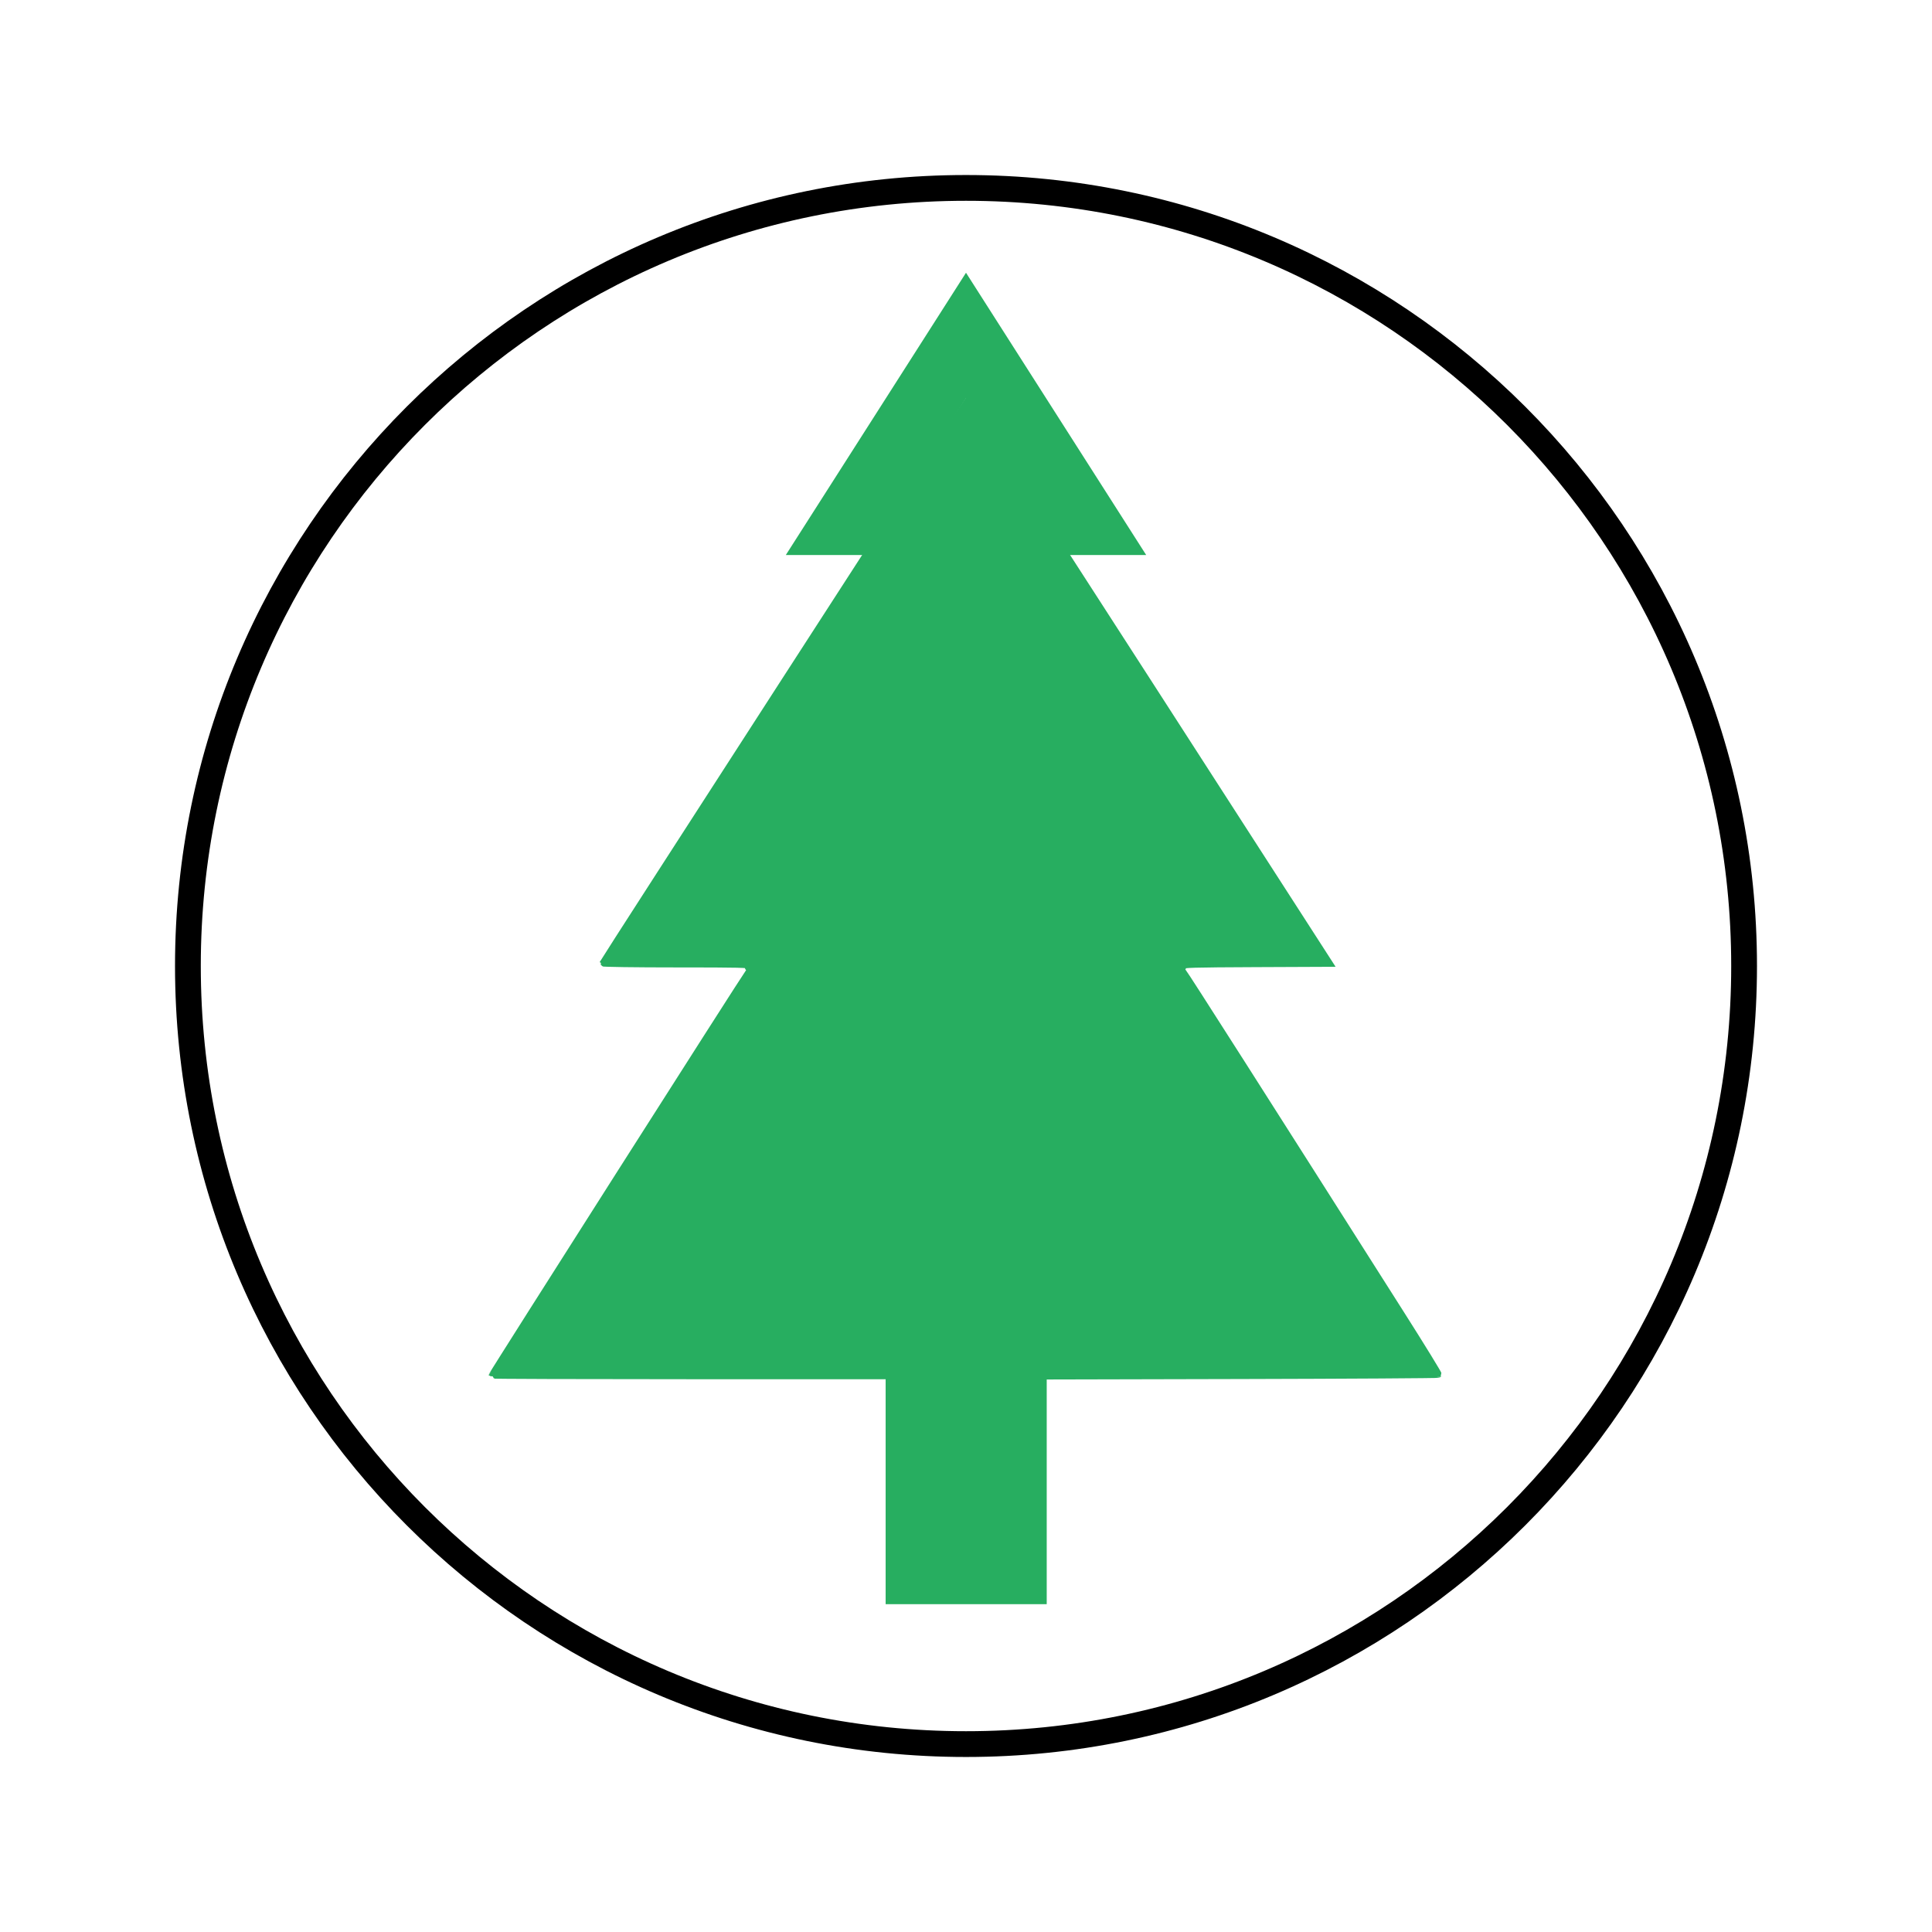
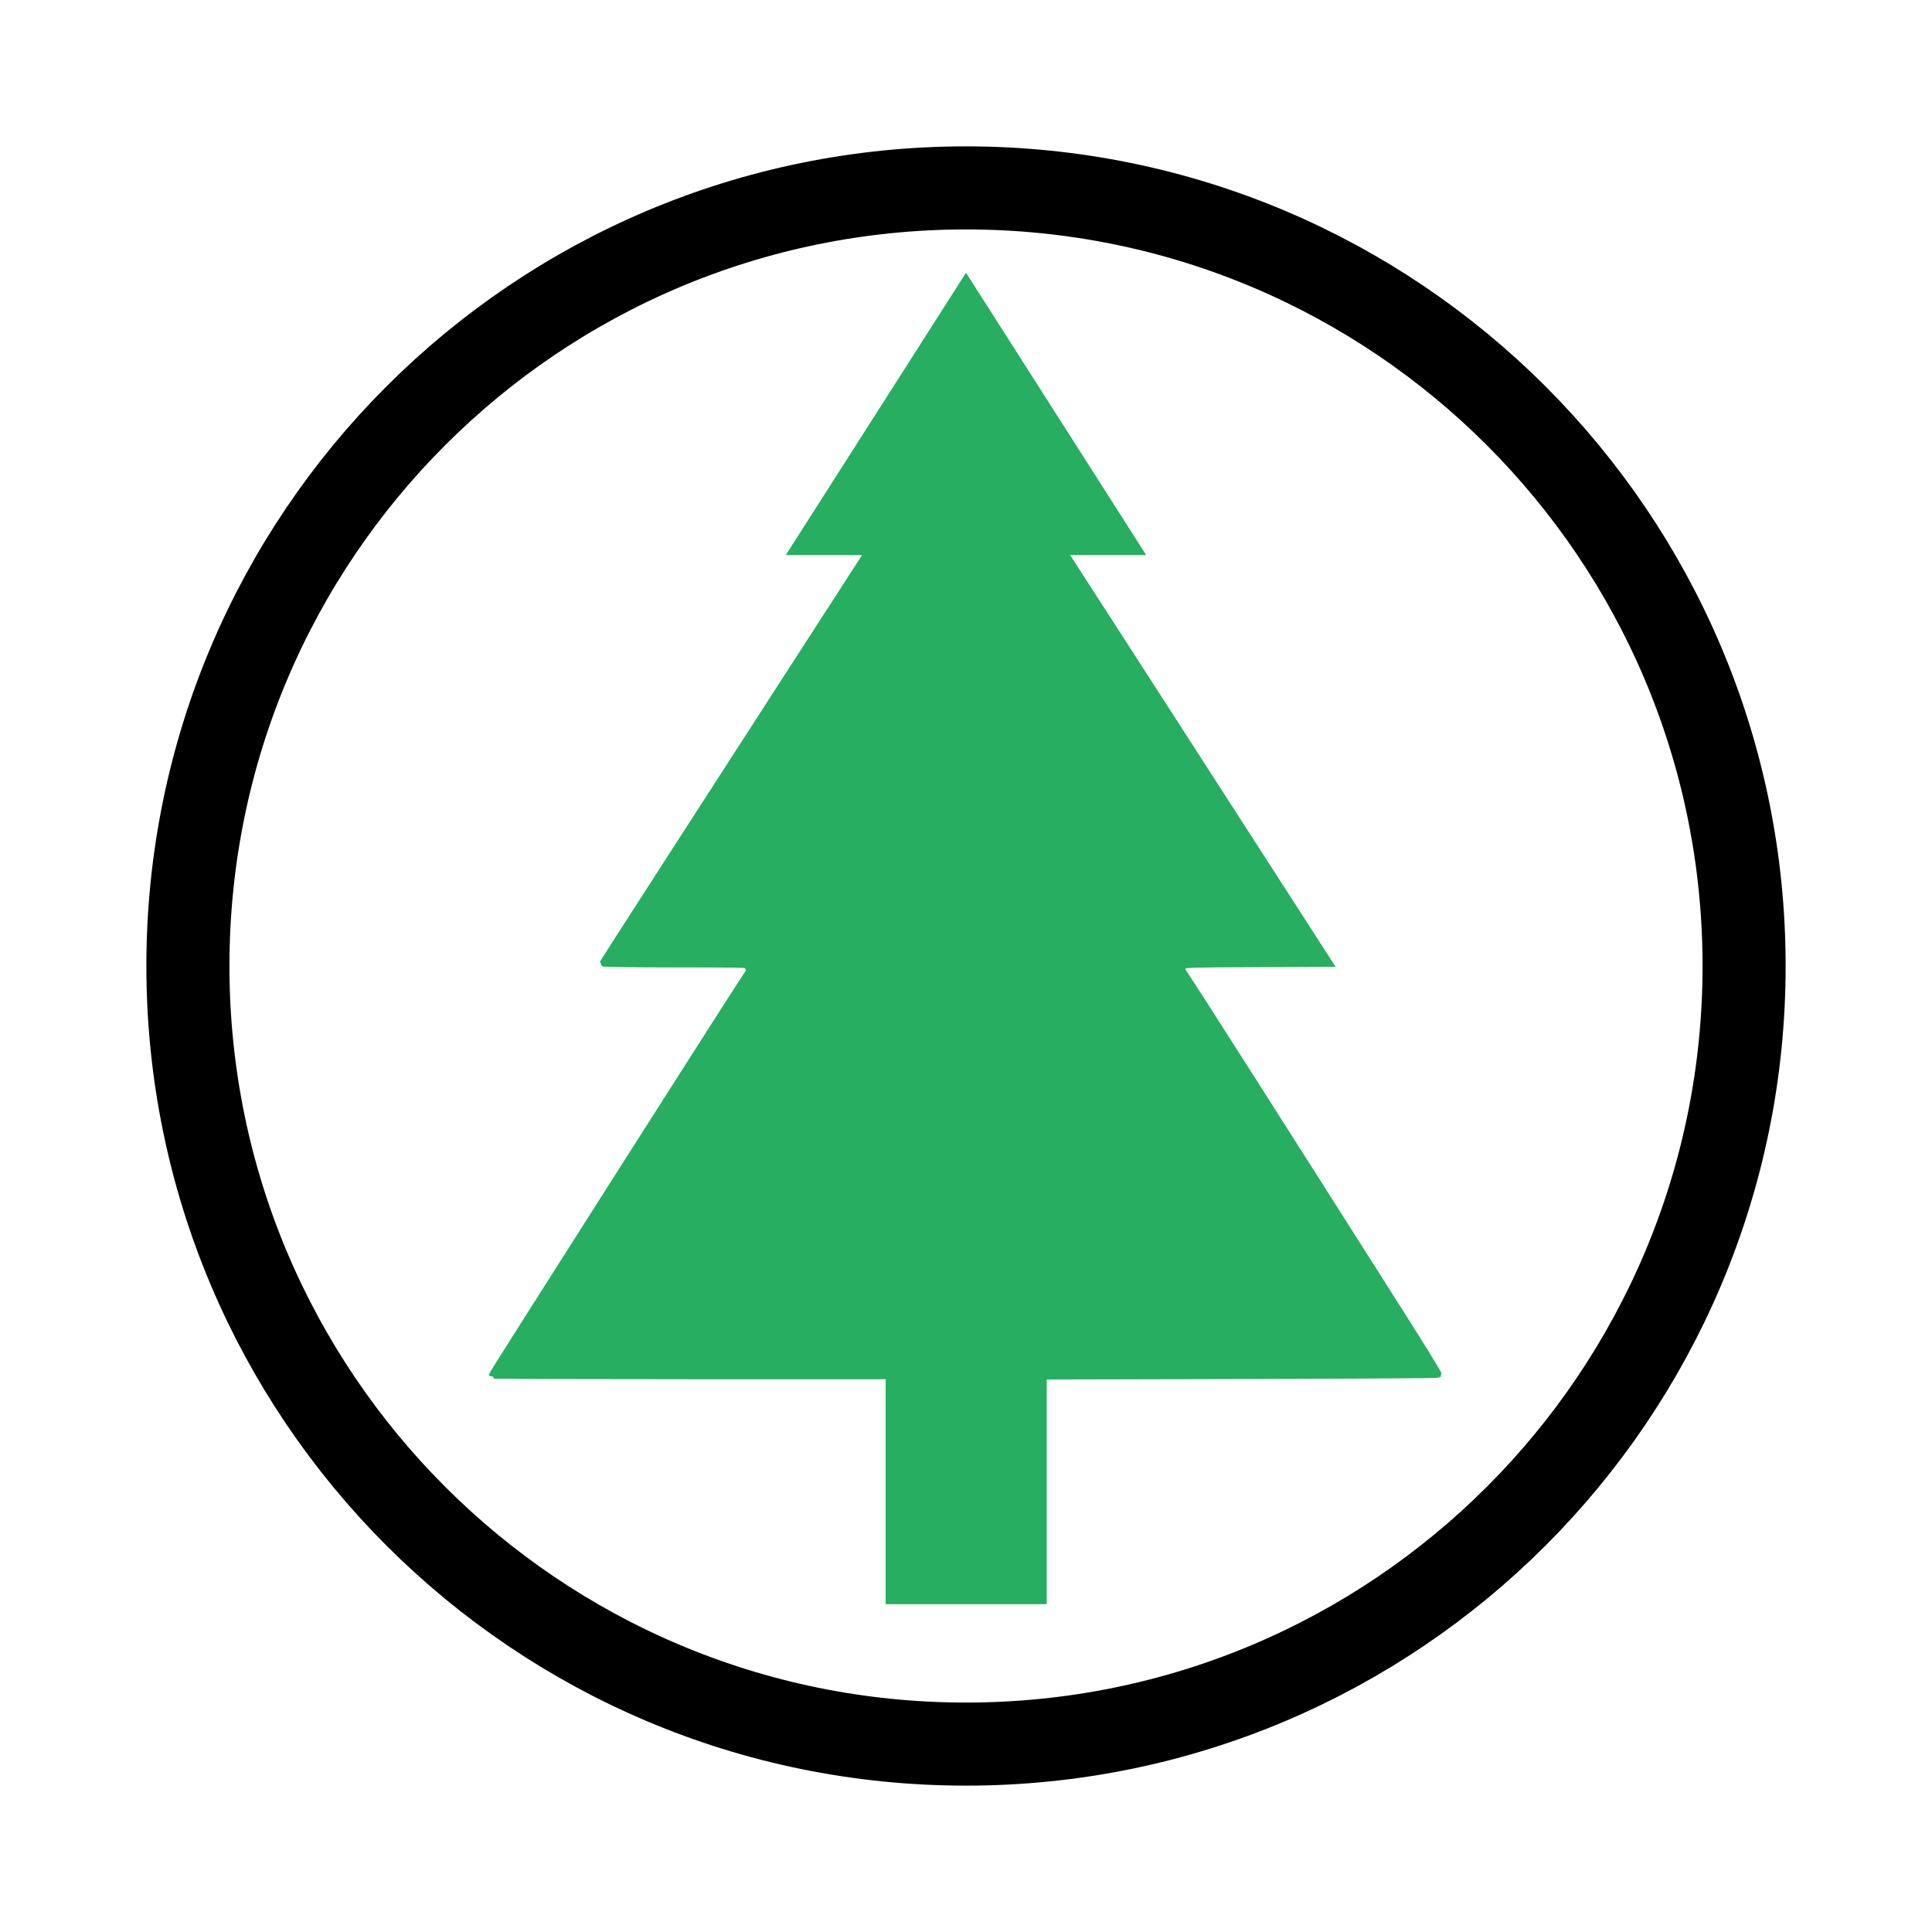
<svg xmlns="http://www.w3.org/2000/svg" width="100mm" height="100mm" viewBox="0 0 100 100" version="1.1" id="svg1">
  <defs id="defs1" />
  <g id="layer1">
    <g id="g17" transform="translate(-4.9e-5,3.297987)">
      <path d="m 50,10.819 -9.326,14.61 h 4.089 l 5.237,-8.12 5.237,8.12 h 4.089 z" style="fill:#27ae60;stroke-width:1.334" id="path16" />
      <path d="m 55.237,25.429 -5.237,-8.12 -5.237,8.12 z" style="fill:#27ae60;stroke-width:1.334" id="path15" />
      <path d="M 55.237,25.429 H 44.763 L 31.085,46.635 h 7.88 L 50,29.293 61.035,46.635 h 7.88 z" style="fill:#27ae60;stroke-width:1.334" id="path13" />
      <path d="M 61.035,46.635 50,29.293 38.965,46.635 Z" style="fill:#27ae60;stroke-width:1.334" id="path14" />
      <path d="M 61.035,46.635 H 38.965 L 25.428,67.908 H 46.055 v -1.102 h 7.889 V 67.908 h 20.627 z" style="fill:#27ae60;stroke-width:1.334" id="path11" />
      <path d="M 53.945,67.908 V 66.806 H 46.055 V 67.908 Z" style="fill:#27ae60;stroke-width:1.334" id="path12" />
      <path d="M 53.945,67.908 H 46.055 v 11.623 h 7.889 z" style="fill:#27ae60;stroke-width:1.334" id="path10" />
    </g>
-     <circle style="fill:none;stroke:#000000;stroke-width:1.334" id="path17" cx="50" cy="50" r="40.274" />
+     <circle style="fill:none;stroke:#000000;stroke-width:4.3;stroke-opacity:1;stroke-dasharray:none;stroke-linecap:round;paint-order:markers fill stroke;stroke-linejoin:bevel;stroke-dashoffset:12.04" id="path17" cx="50" cy="50" r="40.274" />
    <path style="fill:#27ae60;fill-opacity:1;stroke:#27ae60;stroke-width:0.429" d="m 174.12,291.064 v -21.935 h 14.878 14.878 v 21.935 21.935 h -14.878 -14.878 z" id="path18" transform="scale(0.2645833)" />
    <path style="fill:#27ae60;fill-opacity:1;stroke:#27ae60;stroke-width:0.429" d="m 173.95,291.107 v -22.062 l -38.85,-0.021 -38.85,-0.021 24.971,-39.255 24.971,-39.255 42.776,-0.002 42.776,-0.002 24.963,39.227 c 13.73,21.575 24.963,39.251 24.963,39.279 0,0.028 -17.465,0.052 -38.811,0.052 H 204.047 v 22.063 22.063 h -15.048 -15.048 z m 15.048,-26.144 h 14.875 l 0.025,1.998 0.025,1.998 -0.002,-2.019 -0.002,-2.019 -14.942,-0.021 -14.942,-0.021 0.02,2.062 0.02,2.062 0.024,-2.019 0.024,-2.019 z" id="path19" transform="scale(0.2645833)" />
    <path style="fill:#27ae60;fill-opacity:1;stroke:#27ae60;stroke-width:1.715" d="m 148.743,186.788 c 0.627,-0.982 9.902,-15.559 20.61,-32.392 10.708,-16.834 19.507,-30.65 19.554,-30.703 0.067,-0.075 14.617,22.723 40.918,64.116 l 0.486,0.765 h -41.354 -41.354 z" id="path20" transform="scale(0.2645833)" />
    <path style="fill:#27ae60;fill-opacity:1;stroke:#27ae60;stroke-width:1.212" d="m 173.861,291.211 v -22.003 h -38.836 c -21.36,0 -38.836,-0.059 -38.836,-0.13 0,-0.231 49.586,-78.118 50.209,-78.865 0.523,-0.627 0.548,-0.732 0.192,-0.802 -0.324,-0.064 -0.35,-0.151 -0.126,-0.421 0.243,-0.293 -1.733,-0.341 -14.195,-0.341 -7.963,0 -14.442,-0.09 -14.398,-0.201 0.187,-0.468 71.03,-110.171 71.139,-110.161 0.066,0.006 16.105,24.813 35.641,55.127 l 35.521,55.116 -14.445,0.062 c -12.397,0.053 -14.426,0.111 -14.313,0.405 0.072,0.189 0.003,0.39 -0.155,0.446 -0.192,0.069 -0.119,0.293 0.223,0.677 0.441,0.496 16.417,25.55 42.747,67.034 4.061,6.398 7.317,11.699 7.236,11.78 -0.081,0.081 -17.508,0.188 -38.726,0.238 l -38.578,0.09 v 21.976 21.976 H 189.01 173.861 Z" id="path21" transform="scale(0.2645833)" />
  </g>
+   <circle style="fill:#000000;fill-opacity:1;stroke:#27ae60;stroke-width:1.941;stroke-dasharray:none" id="path1" cx="116.755" cy="46.416" r="12.801" />
</svg>
